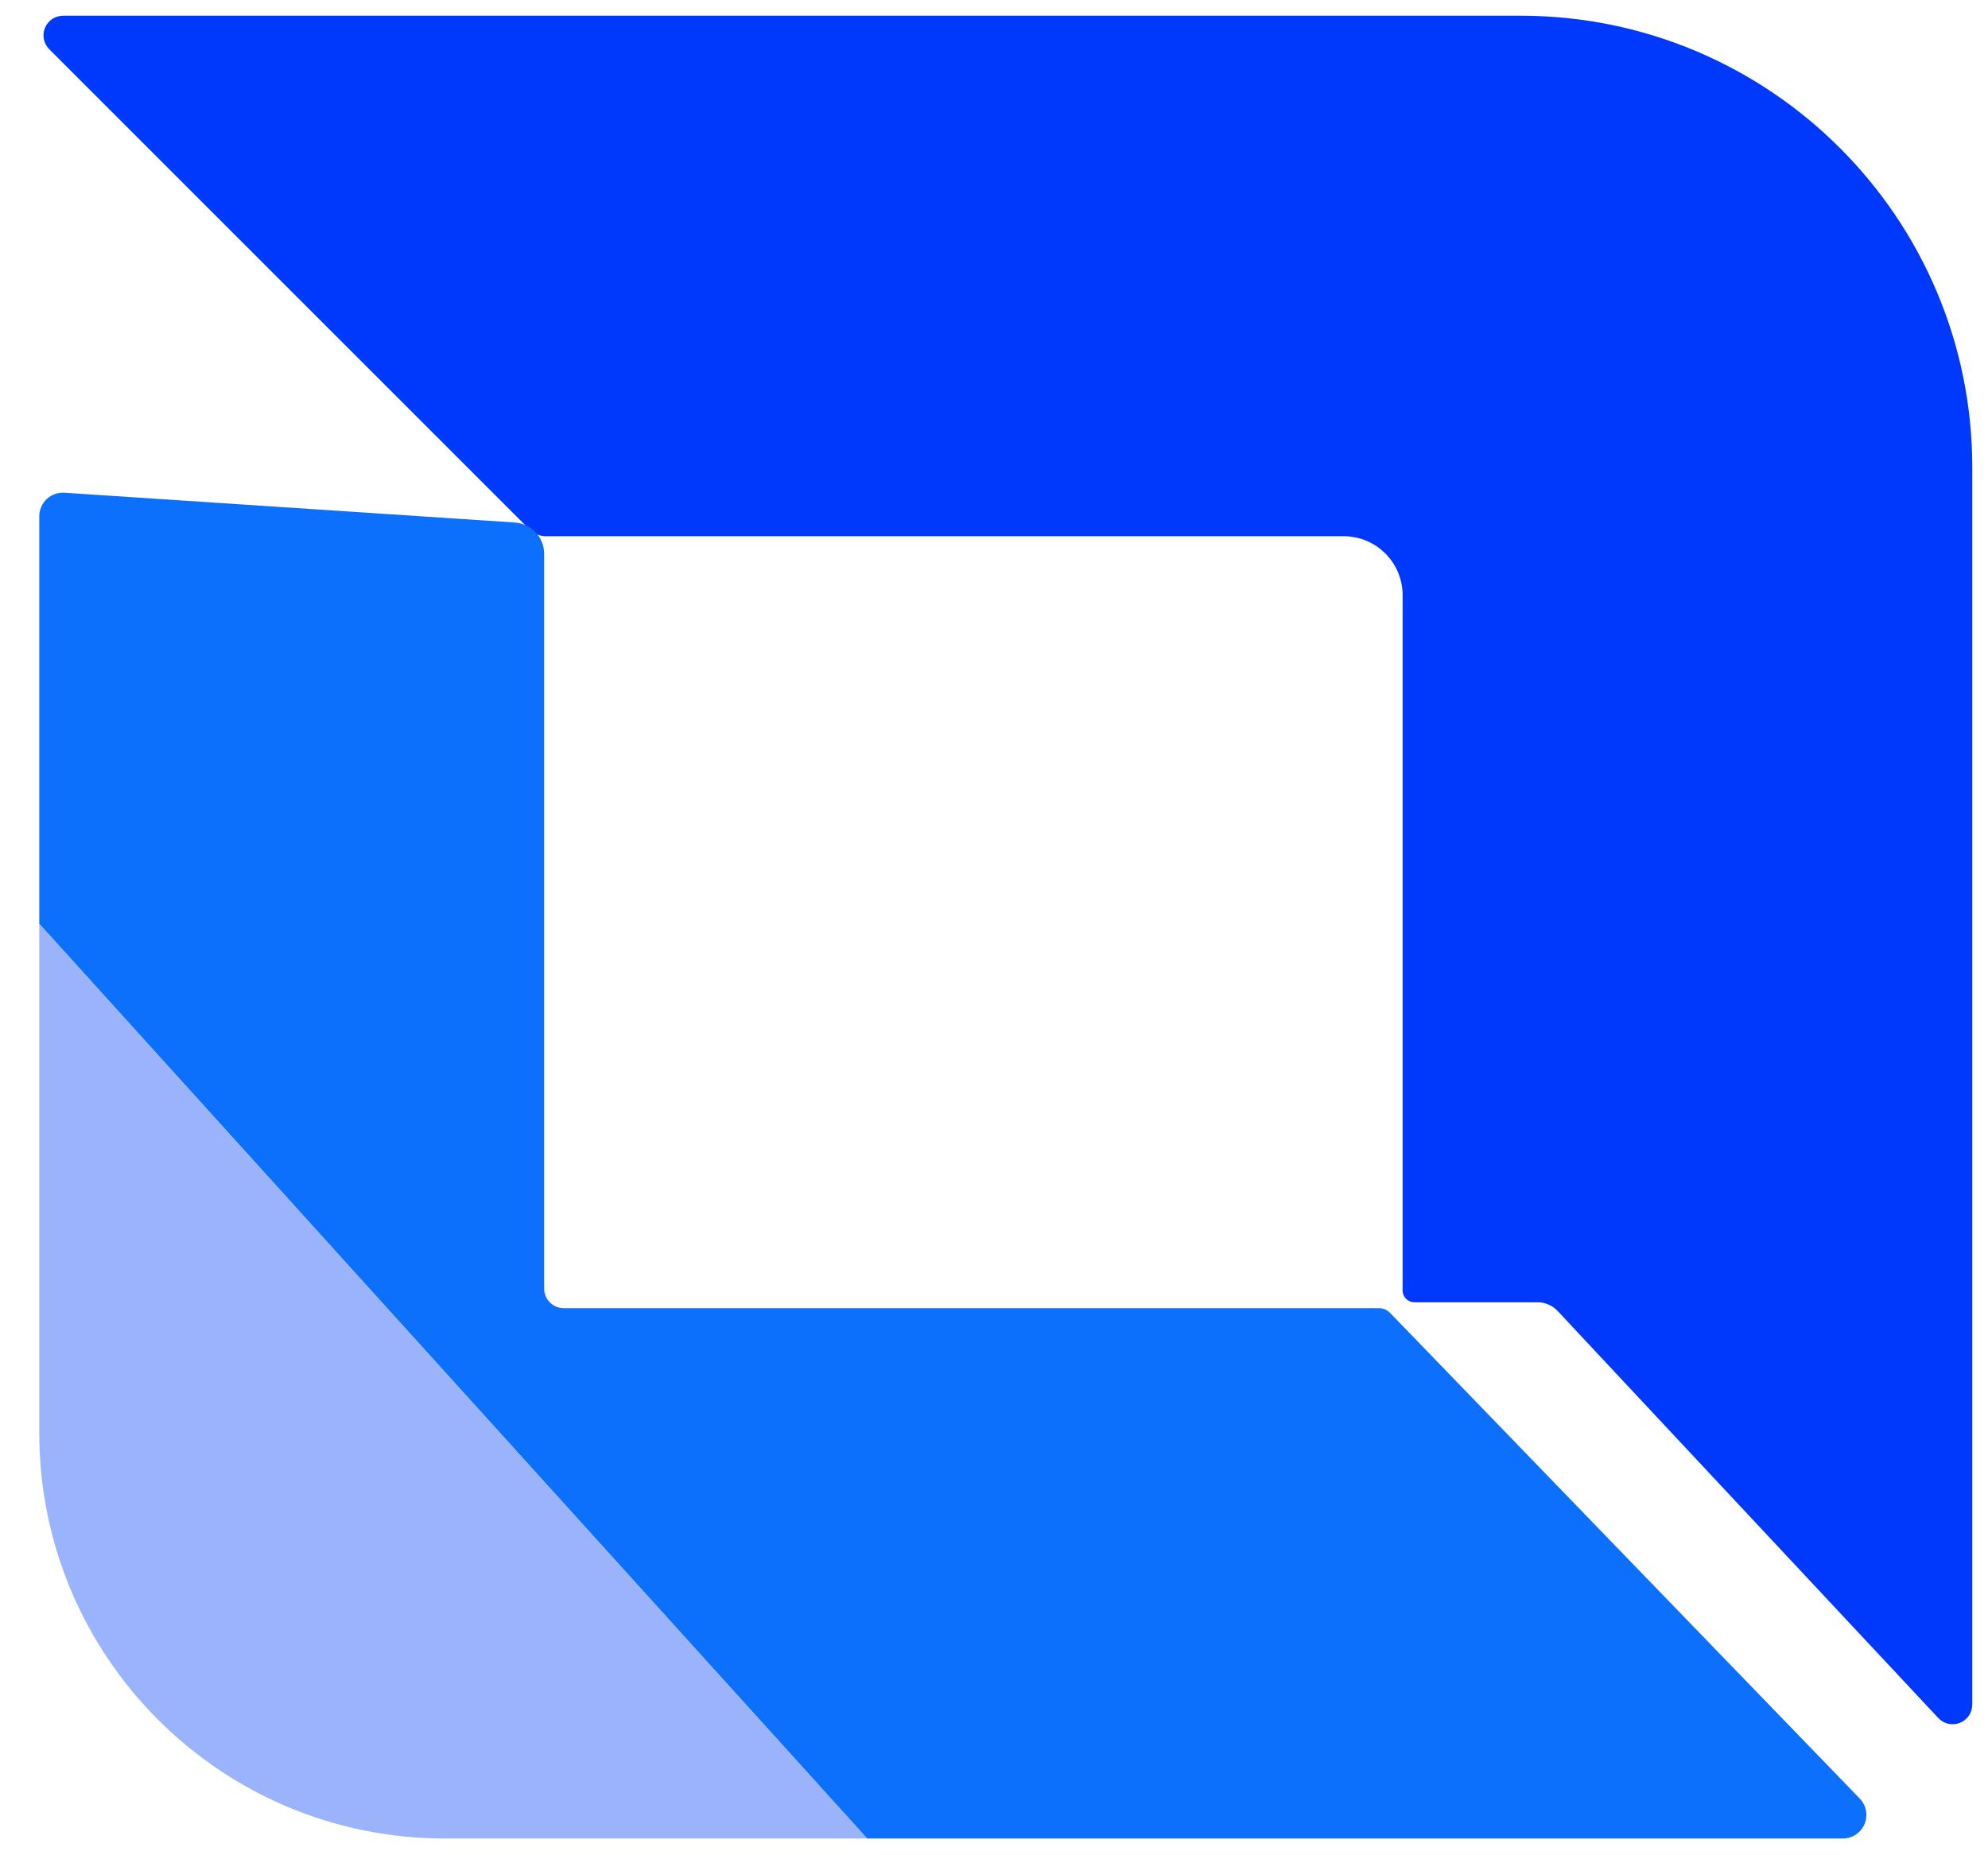
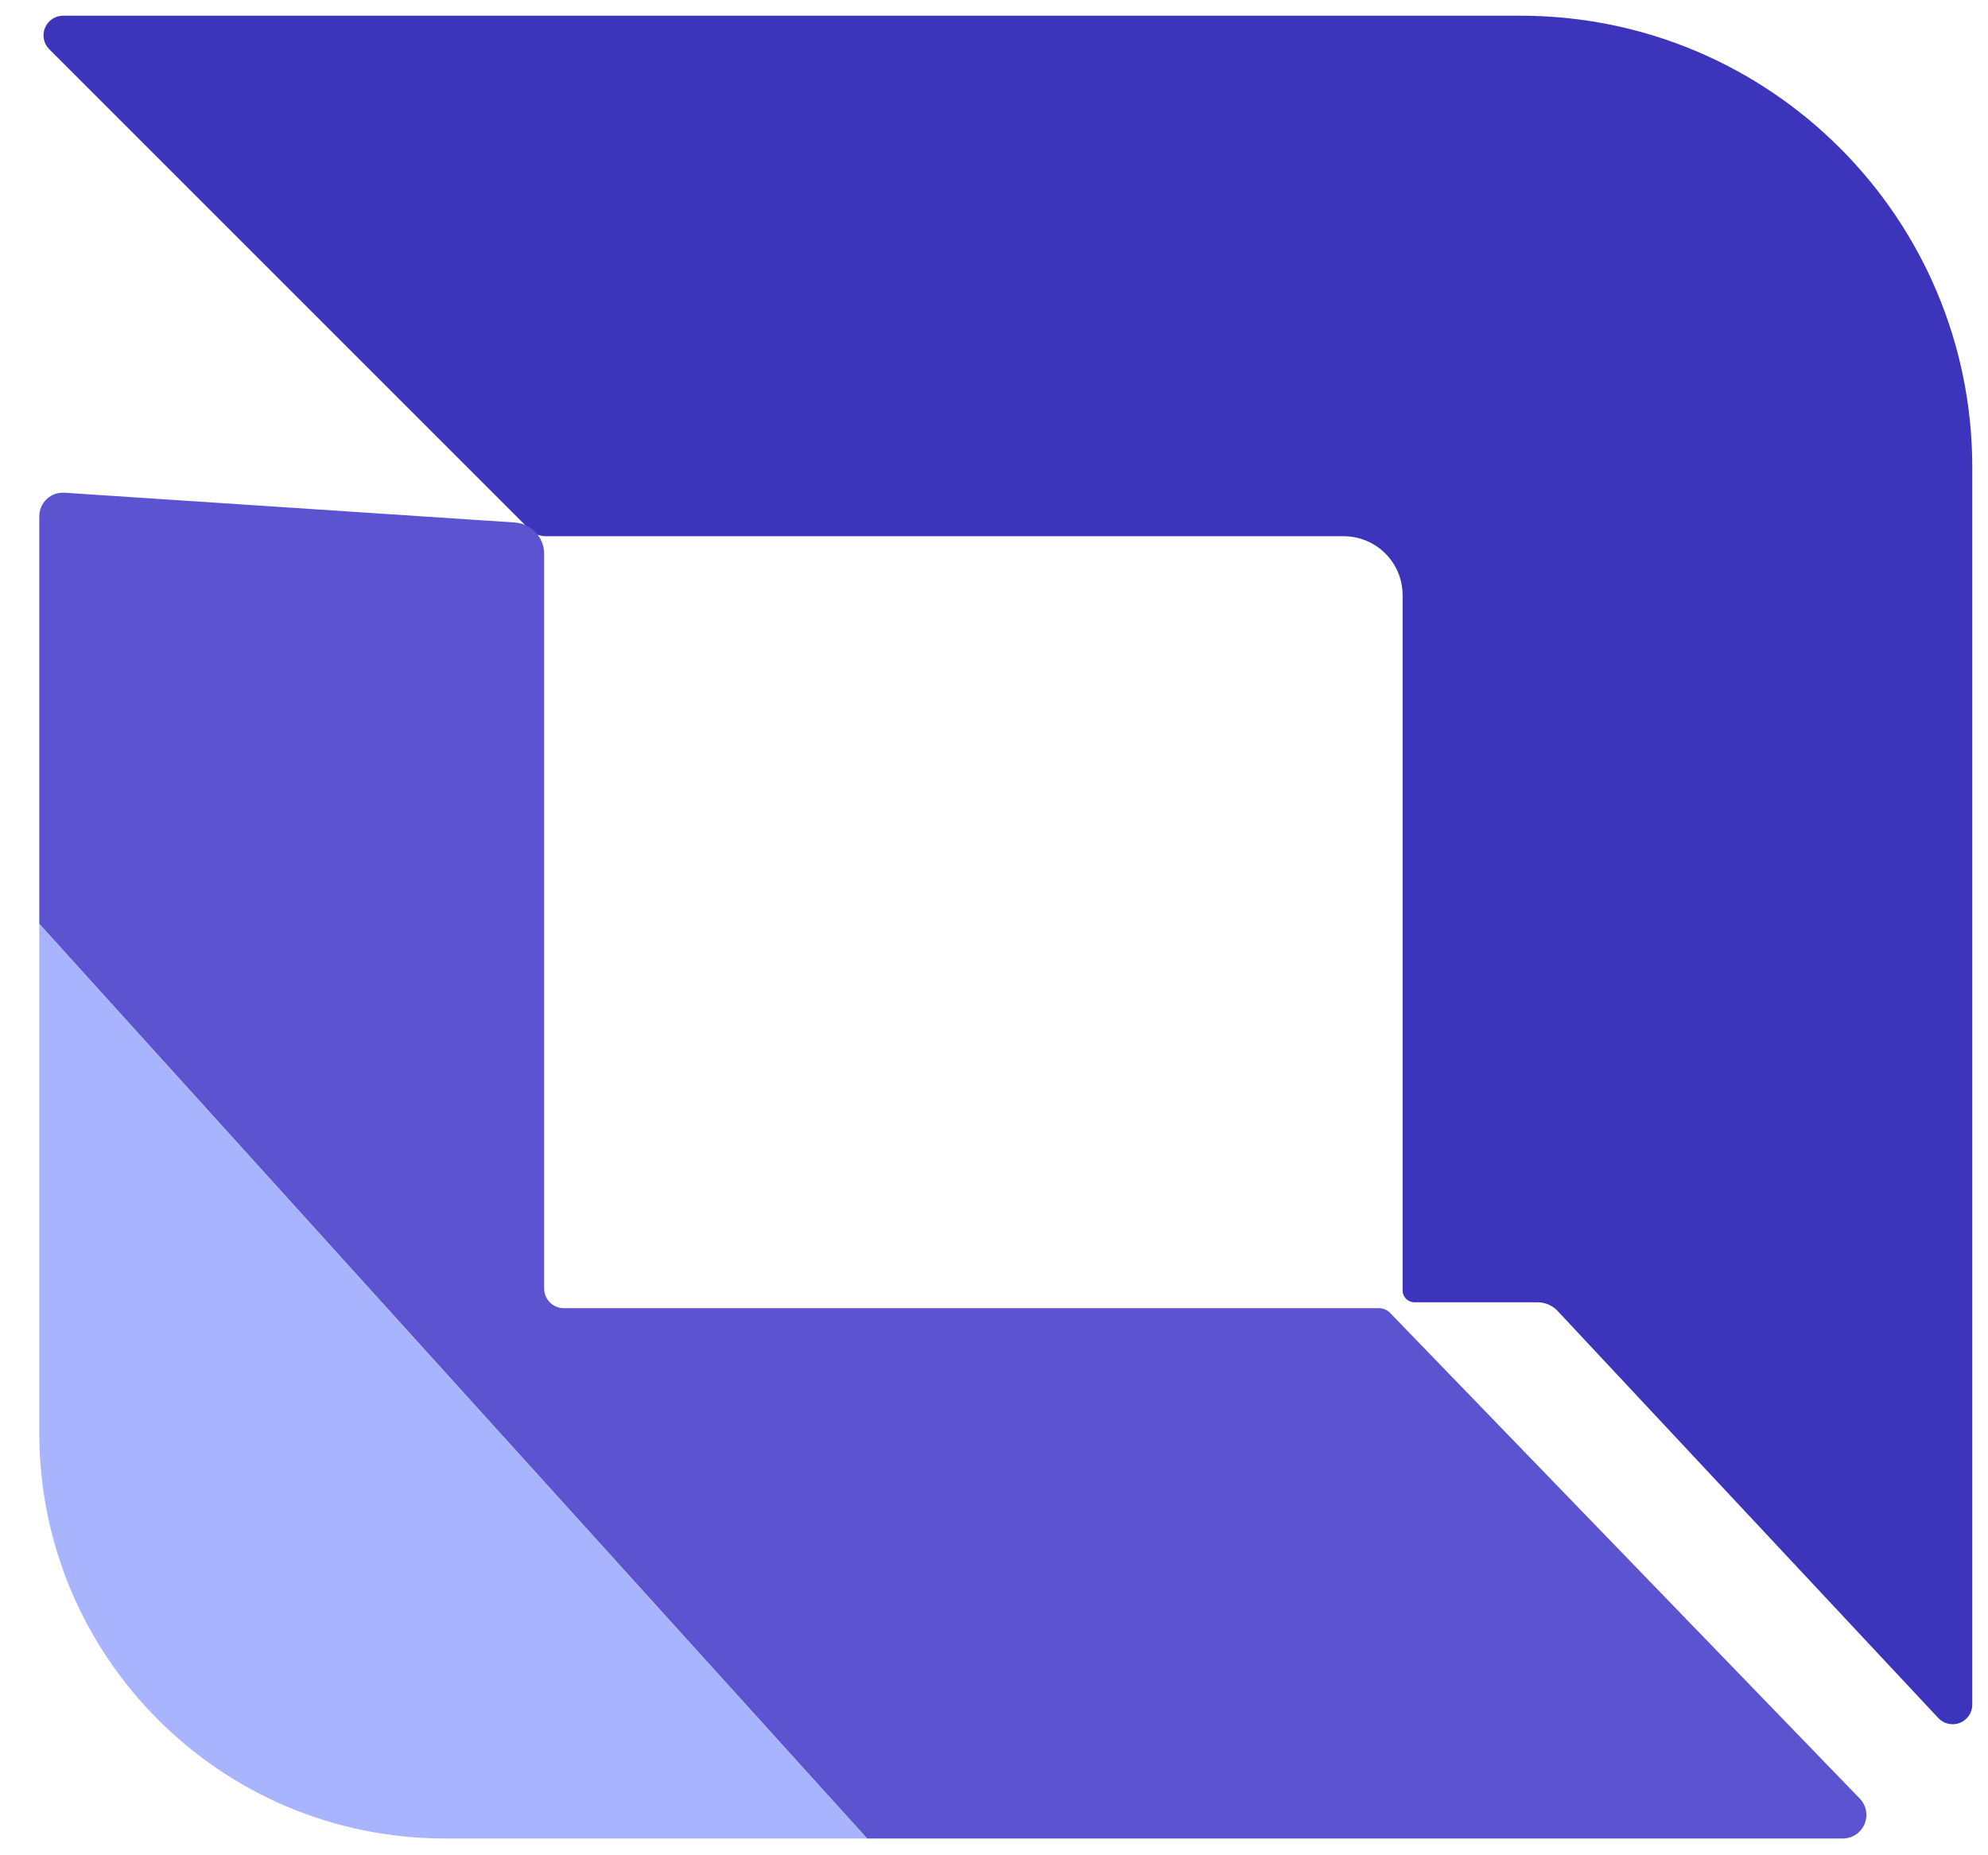
<svg xmlns="http://www.w3.org/2000/svg" viewBox="110 165 1012 944" role="img" aria-label="DEVMARK">
  <g>
-     <path d="M142.14 173L884 173A230 230 0 0 1 1114 403L1114 1032.84A10 10 0 0 1 1096.7 1039.67L902.93 832.44A14 14 0 0 0 892.7 828L830 828A6 6 0 0 1 824 822L824 468A30 30 0 0 0 794 438L387.97 438A12 12 0 0 1 379.49 434.49L135.07 190.07A10 10 0 0 1 142.14 173Z" fill="#0039FB" />
-     <path d="M142.79 415.85L372.06 431.01A16 16 0 0 1 387 446.98L387 821A10 10 0 0 0 397 831L811.9 831A8 8 0 0 1 817.66 833.44L1056.72 1080.66A12 12 0 0 1 1048.09 1101L551.4 1101L130 635.36L130 427.82A12 12 0 0 1 142.79 415.85Z" fill="#0C70FD" />
-     <path d="M130 635.36L551.4 1101L336.49 1101A206.49 206.49 0 0 1 130 894.51L130 635.36Z" fill="#9AB3FA" />
+     <path d="M142.14 173L884 173A230 230 0 0 1 1114 403L1114 1032.84A10 10 0 0 1 1096.7 1039.67L902.93 832.44A14 14 0 0 0 892.7 828L830 828A6 6 0 0 1 824 822L824 468A30 30 0 0 0 794 438L387.97 438A12 12 0 0 1 379.49 434.49L135.07 190.07A10 10 0 0 1 142.14 173Z" fill="#3D34BC" />
+     <path d="M142.79 415.85L372.06 431.01A16 16 0 0 1 387 446.98L387 821A10 10 0 0 0 397 831L811.9 831A8 8 0 0 1 817.66 833.44L1056.72 1080.66A12 12 0 0 1 1048.09 1101L551.4 1101L130 635.36L130 427.82A12 12 0 0 1 142.79 415.85Z" fill="#5B53D0" />
+     <path d="M130 635.36L551.4 1101L336.49 1101A206.49 206.49 0 0 1 130 894.51L130 635.36Z" fill="#A9B4FF" />
  </g>
</svg>
